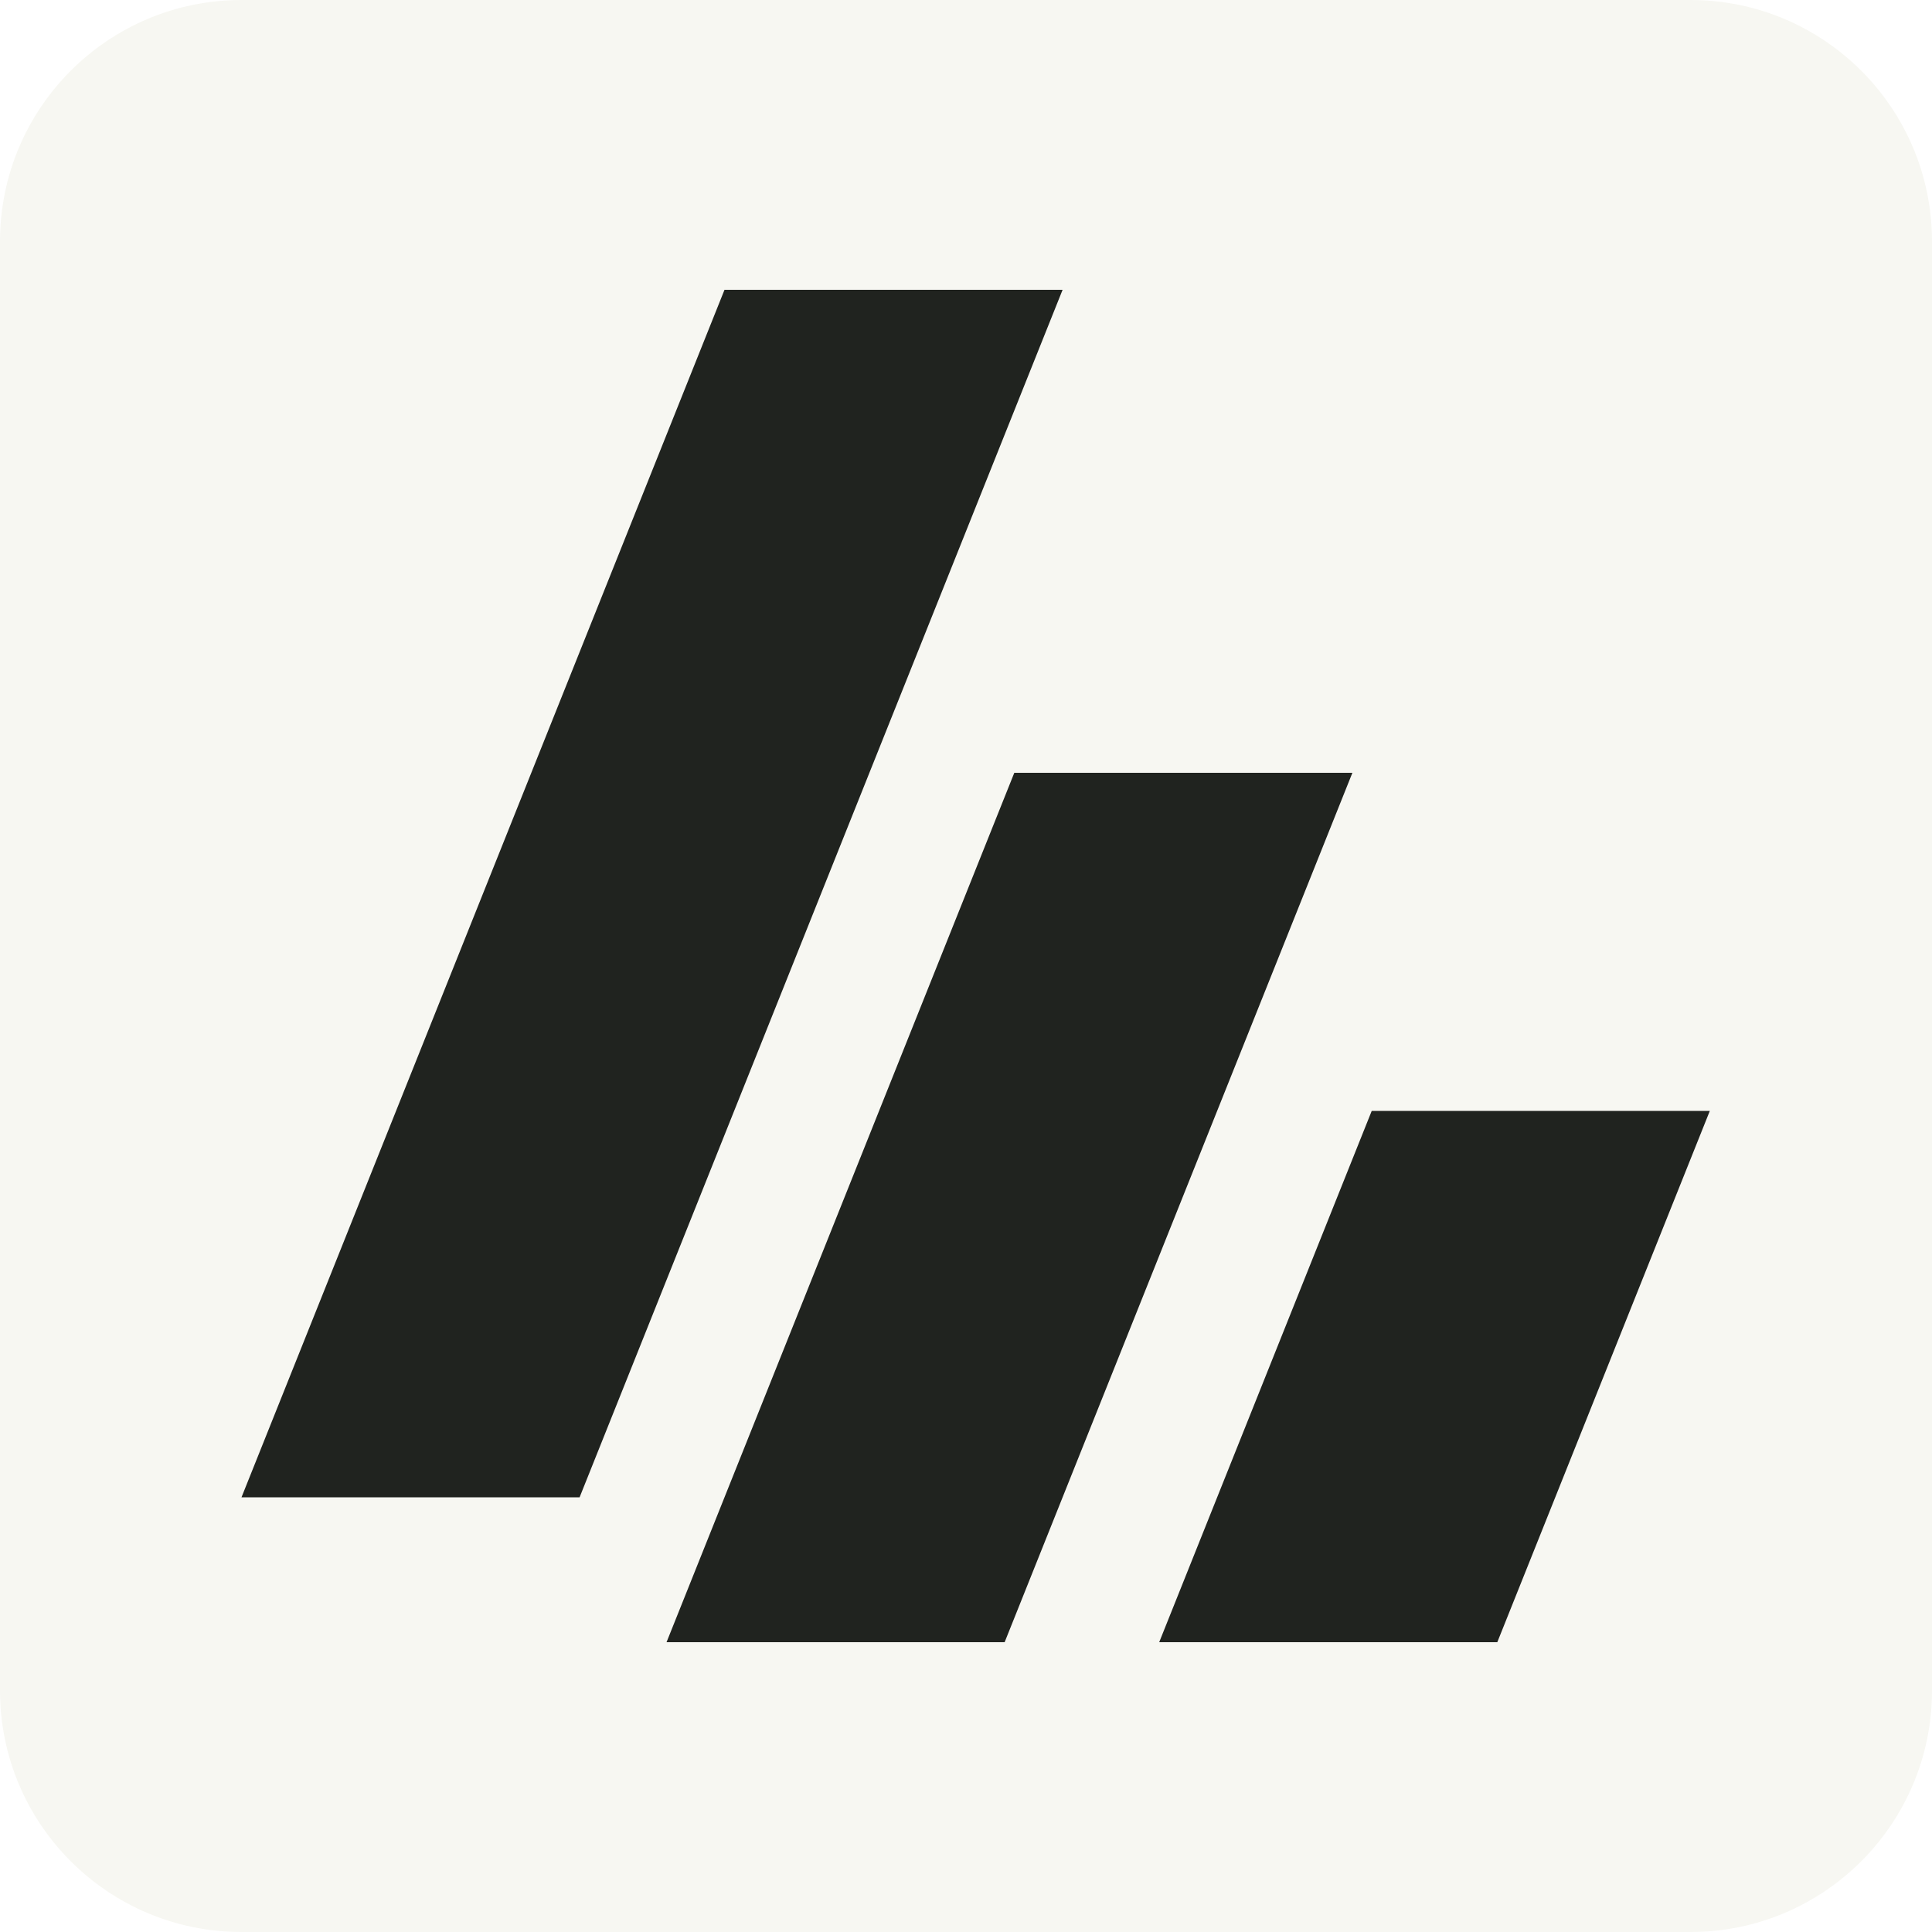
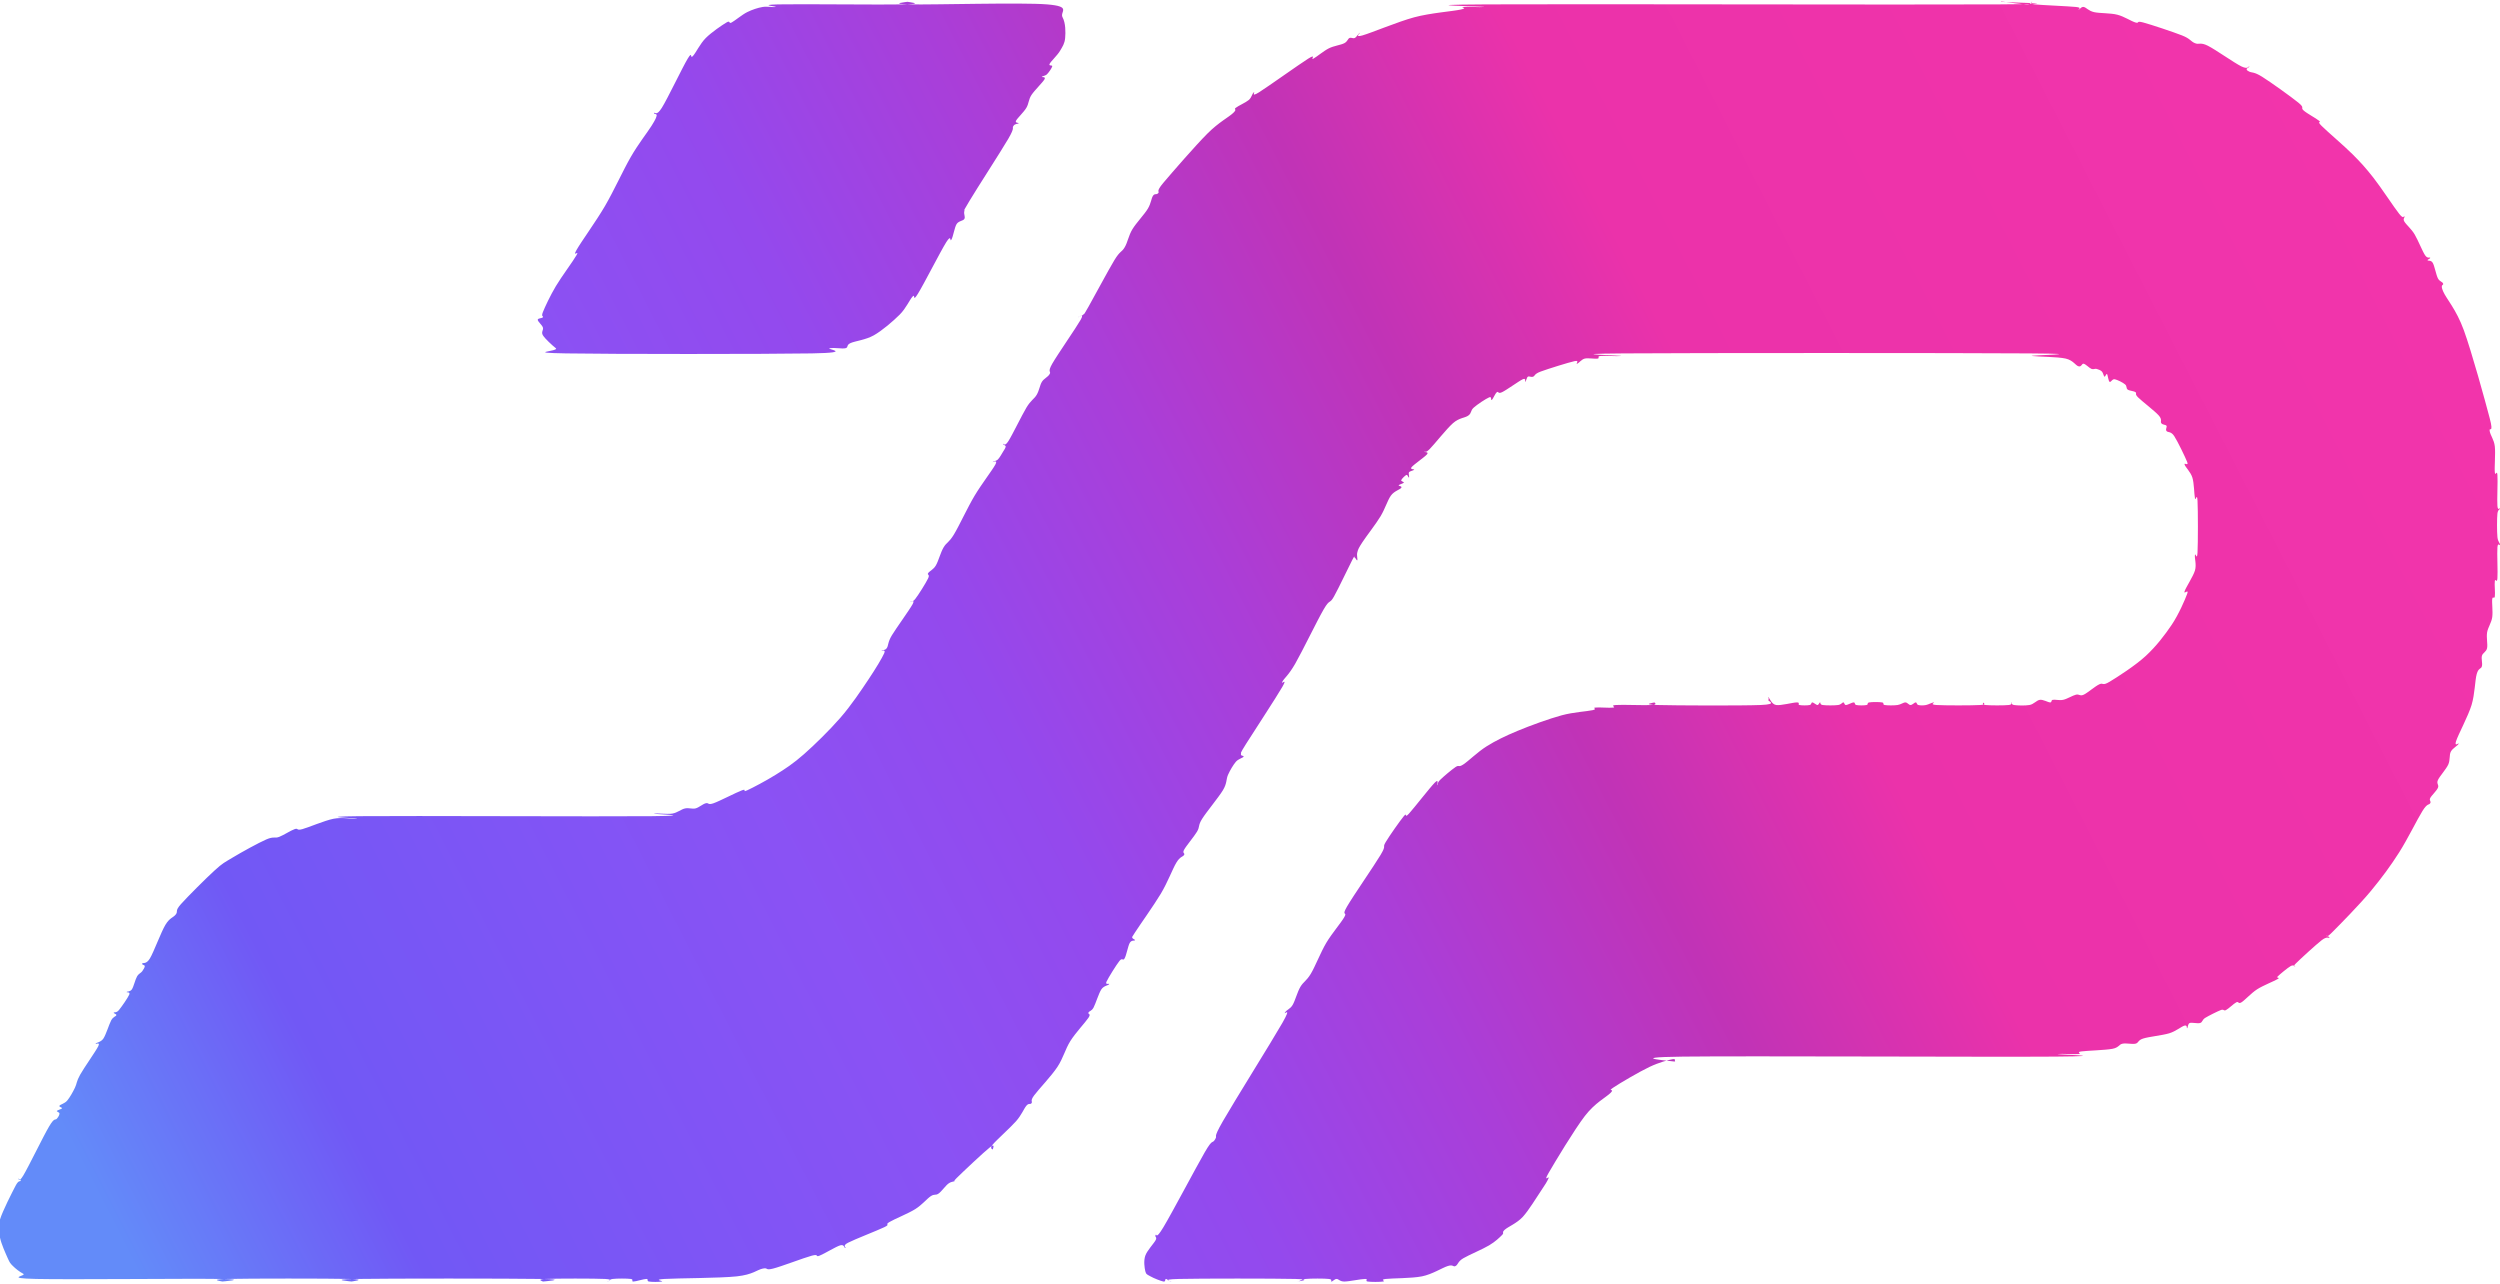
- <svg xmlns="http://www.w3.org/2000/svg" viewBox="0 0 40 40">
-   <rect width="40" height="40" rx="5" fill="#f7f7f2" />
-   <path fill="#20231f" d="M15 6h7L12 31H5zm6 10h7l-7.2 18h-7zm7.4 7h7L31 34h-7z" />
+ <svg xmlns="http://www.w3.org/2000/svg" viewBox="13 56 967 495" width="300" height="154">
+   <linearGradient id="gLogo" gradientUnits="userSpaceOnUse" x1="13" y1="551" x2="980" y2="56">
+     <stop offset="0.045" stop-color="#638bf9" />
+     <stop offset="0.136" stop-color="#7158f5" />
+     <stop offset="0.227" stop-color="#7e55f5" />
+     <stop offset="0.318" stop-color="#8a52f4" />
+     <stop offset="0.409" stop-color="#9449ed" />
+     <stop offset="0.5" stop-color="#aa3ed8" />
+     <stop offset="0.591" stop-color="#c133b6" />
+     <stop offset="0.682" stop-color="#eb32aa" />
+     <stop offset="1" stop-color="#F435AB" />
+   </linearGradient>
+   <path d="M364.0 56.0C363.7 56.0 371.3 56.8 363.0 57.0C354.7 57.2 322.3 56.8 314.0 57.0C305.7 57.2 314.0 57.8 313.0 58.0C312.0 58.2 309.8 57.7 308.0 58.0C306.2 58.3 304.0 59.0 302.0 60.0C300.0 61.0 297.3 63.3 296.0 64.0C294.7 64.7 295.7 63.0 294.0 64.0C292.3 65.0 288.2 67.8 286.0 70.0C283.8 72.2 282.2 75.7 281.0 77.0C279.8 78.3 281.0 74.7 279.0 78.0C277.0 81.3 271.2 93.5 269.0 97.0C266.8 100.5 266.3 98.5 266.0 99.0C265.7 99.5 267.2 99.2 267.0 100.0C266.8 100.8 266.7 101.3 265.0 104.0C263.3 106.7 260.0 110.8 257.0 116.0C254.0 121.2 250.5 129.0 247.0 135.0C243.5 141.0 237.8 148.8 236.0 152.0C234.2 155.2 237.3 151.7 236.0 154.0C234.7 156.3 230.2 162.3 228.0 166.0C225.8 169.7 223.8 174.0 223.0 176.0C222.2 178.0 223.3 177.5 223.0 178.0C222.7 178.5 221.0 178.3 221.0 179.0C221.0 179.7 222.7 181.0 223.0 182.0C223.3 183.0 222.2 183.7 223.0 185.0C223.8 186.3 226.5 188.8 228.0 190.0C229.5 191.2 215.5 191.7 232.0 192.0C248.5 192.3 310.0 192.3 327.0 192.0C344.0 191.7 331.8 190.3 334.0 190.0C336.2 189.7 338.7 190.3 340.0 190.0C341.3 189.7 340.2 188.8 342.0 188.0C343.8 187.2 347.8 186.8 351.0 185.0C354.2 183.2 358.5 179.5 361.0 177.0C363.5 174.5 364.8 171.3 366.0 170.0C367.2 168.7 365.8 172.5 368.0 169.0C370.2 165.5 376.8 152.5 379.0 149.0C381.2 145.5 380.3 149.2 381.0 148.0C381.7 146.8 382.2 143.3 383.0 142.0C383.8 140.7 385.5 140.8 386.0 140.0C386.5 139.2 385.7 138.2 386.0 137.0C386.3 135.8 385.2 137.7 388.0 133.0C390.8 128.3 400.2 113.8 403.0 109.0C405.8 104.2 404.3 105.0 405.0 104.0C405.7 103.0 406.8 103.3 407.0 103.0C407.2 102.7 405.5 103.0 406.0 102.0C406.5 101.0 409.0 98.7 410.0 97.0C411.0 95.3 410.8 93.8 412.0 92.0C413.2 90.2 416.3 87.2 417.0 86.0C417.7 84.8 415.8 85.3 416.0 85.0C416.2 84.7 417.3 84.7 418.0 84.0C418.7 83.3 419.8 81.7 420.0 81.0C420.2 80.3 418.5 81.0 419.0 80.0C419.5 79.0 422.0 76.7 423.0 75.0C424.0 73.3 424.8 72.2 425.0 70.0C425.2 67.8 425.2 64.2 424.0 62.0C422.8 59.8 427.8 57.8 418.0 57.0C408.2 56.2 374.0 57.2 365.0 57.0C356.0 56.8 364.3 56.0 364.0 56.0Z M787.0 56.0C786.7 56.2 819.2 56.8 786.0 57.0C752.8 57.2 621.2 56.8 588.0 57.0C554.8 57.2 588.5 57.8 587.0 58.0C585.5 58.2 580.5 57.8 579.0 58.0C577.5 58.2 581.2 58.3 578.0 59.0C574.8 59.7 566.3 60.3 560.0 62.0C553.7 63.7 543.5 68.0 540.0 69.0C536.5 70.0 539.5 67.8 539.0 68.0C538.5 68.2 537.7 69.7 537.0 70.0C536.3 70.3 535.7 69.7 535.0 70.0C534.3 70.3 534.3 71.3 533.0 72.0C531.7 72.7 529.0 73.0 527.0 74.0C525.0 75.0 522.3 77.3 521.0 78.0C519.7 78.7 522.5 75.8 519.0 78.0C515.5 80.2 503.5 88.8 500.0 91.0C496.5 93.2 498.7 90.5 498.0 91.0C497.3 91.5 497.2 93.0 496.0 94.0C494.8 95.0 492.0 96.2 491.0 97.0C490.0 97.8 491.8 97.3 490.0 99.0C488.2 100.7 484.5 102.5 480.0 107.0C475.5 111.5 466.2 122.2 463.0 126.0C459.8 129.8 461.7 129.2 461.0 130.0C460.3 130.8 459.7 130.0 459.0 131.0C458.3 132.0 458.3 133.8 457.0 136.0C455.7 138.2 452.5 141.5 451.0 144.0C449.5 146.5 449.2 149.0 448.0 151.0C446.8 153.0 446.3 152.2 444.0 156.0C441.7 159.8 436.0 170.5 434.0 174.0C432.0 177.5 432.7 176.3 432.0 177.0C431.3 177.7 430.2 177.7 430.0 178.0C429.8 178.3 432.7 176.0 431.0 179.0C429.3 182.0 422.0 192.5 420.0 196.0C418.0 199.5 419.7 198.8 419.0 200.0C418.3 201.2 416.8 201.7 416.0 203.0C415.2 204.3 415.0 206.3 414.0 208.0C413.0 209.7 411.8 210.0 410.0 213.0C408.2 216.0 404.5 223.7 403.0 226.0C401.5 228.3 401.2 226.7 401.0 227.0C400.8 227.3 402.0 227.5 402.0 228.0C402.0 228.5 401.5 229.2 401.0 230.0C400.5 230.8 399.7 232.3 399.0 233.0C398.3 233.7 397.2 233.7 397.0 234.0C396.8 234.3 399.2 232.8 398.0 235.0C396.8 237.2 392.7 242.5 390.0 247.0C387.3 251.5 384.0 258.7 382.0 262.0C380.0 265.3 379.2 265.0 378.0 267.0C376.8 269.0 376.0 272.3 375.0 274.0C374.0 275.7 372.5 276.2 372.0 277.0C371.5 277.8 372.8 277.3 372.0 279.0C371.2 280.7 368.2 285.5 367.0 287.0C365.8 288.5 365.2 287.7 365.0 288.0C364.8 288.3 367.2 286.8 366.0 289.0C364.8 291.2 359.7 298.2 358.0 301.0C356.3 303.8 356.7 305.0 356.0 306.0C355.3 307.0 354.2 306.7 354.0 307.0C353.8 307.3 355.8 306.2 355.0 308.0C354.2 309.8 351.8 313.8 349.0 318.0C346.2 322.2 342.2 328.2 338.0 333.0C333.8 337.8 328.2 343.3 324.0 347.0C319.8 350.7 316.7 352.7 313.0 355.0C309.3 357.3 304.2 360.0 302.0 361.0C299.8 362.0 302.2 360.2 300.0 361.0C297.8 361.8 291.3 365.2 289.0 366.0C286.7 366.8 287.2 365.7 286.0 366.0C284.8 366.3 283.3 367.7 282.0 368.0C280.7 368.3 279.5 367.7 278.0 368.0C276.5 368.3 275.0 369.7 273.0 370.0C271.0 370.3 267.3 369.8 266.0 370.0C264.7 370.2 284.0 370.8 265.0 371.0C246.0 371.2 171.0 370.8 152.0 371.0C133.0 371.2 152.7 371.8 151.0 372.0C149.3 372.2 145.5 371.3 142.0 372.0C138.5 372.7 132.5 375.3 130.0 376.0C127.5 376.7 128.5 375.5 127.0 376.0C125.5 376.5 122.8 378.3 121.0 379.0C119.2 379.7 119.0 378.7 116.0 380.0C113.0 381.3 106.3 385.0 103.0 387.0C99.7 389.0 99.3 389.0 96.0 392.0C92.7 395.0 85.5 402.2 83.0 405.0C80.5 407.8 82.0 407.7 81.0 409.0C80.0 410.3 78.7 410.2 77.0 413.0C75.3 415.8 72.5 423.5 71.0 426.0C69.5 428.5 68.3 427.5 68.0 428.0C67.7 428.5 69.0 428.5 69.0 429.0C69.0 429.5 68.5 430.3 68.0 431.0C67.5 431.7 66.7 431.8 66.0 433.0C65.3 434.2 64.7 437.0 64.0 438.0C63.3 439.0 62.2 438.7 62.0 439.0C61.8 439.3 63.5 438.8 63.0 440.0C62.5 441.2 60.0 444.8 59.0 446.0C58.0 447.2 57.2 446.7 57.0 447.0C56.8 447.3 58.2 447.5 58.0 448.0C57.8 448.5 56.8 448.5 56.0 450.0C55.2 451.5 54.0 455.5 53.0 457.0C52.0 458.5 50.3 458.5 50.0 459.0C49.7 459.5 52.0 458.0 51.0 460.0C50.0 462.0 45.5 468.3 44.0 471.0C42.5 473.7 42.8 474.3 42.0 476.0C41.2 477.7 40.0 479.8 39.0 481.0C38.0 482.2 36.3 482.5 36.0 483.0C35.7 483.5 37.2 483.7 37.0 484.0C36.8 484.3 35.2 484.7 35.0 485.0C34.8 485.3 36.0 485.5 36.0 486.0C36.0 486.5 35.7 487.2 35.0 488.0C34.3 488.8 34.2 487.3 32.0 491.0C29.8 494.7 24.0 506.7 22.0 510.0C20.0 513.3 20.2 510.7 20.0 511.0C19.8 511.3 21.2 511.5 21.0 512.0C20.8 512.5 20.3 511.5 19.0 514.0C17.7 516.5 14.0 523.7 13.0 527.0C12.0 530.3 12.5 531.5 13.0 534.0C13.5 536.5 15.2 540.2 16.0 542.0C16.8 543.8 17.0 544.0 18.0 545.0C19.0 546.0 20.5 547.2 22.0 548.0C23.5 548.8 14.3 549.7 27.0 550.0C39.7 550.3 86.0 549.8 98.0 550.0C110.0 550.2 98.5 551.0 99.0 551.0C99.5 551.0 92.8 550.2 101.0 550.0C109.2 549.8 140.0 549.8 148.0 550.0C156.0 550.2 148.5 551.0 149.0 551.0C149.5 551.0 138.8 550.2 151.0 550.0C163.2 549.8 210.0 549.8 222.0 550.0C234.0 550.2 222.7 551.0 223.0 551.0C223.3 551.0 220.0 550.2 224.0 550.0C228.0 549.8 243.0 549.8 247.0 550.0C251.0 550.2 247.5 551.0 248.0 551.0C248.5 551.0 248.5 550.2 250.0 550.0C251.5 549.8 255.7 549.8 257.0 550.0C258.3 550.2 257.0 551.0 258.0 551.0C259.0 551.0 262.0 550.0 263.0 550.0C264.0 550.0 263.0 550.8 264.0 551.0C265.0 551.2 268.0 551.2 269.0 551.0C270.0 550.8 265.2 550.3 270.0 550.0C274.8 549.7 291.7 549.7 298.0 549.0C304.3 548.3 305.7 546.5 308.0 546.0C310.3 545.5 308.8 546.8 312.0 546.0C315.2 545.2 324.0 541.8 327.0 541.0C330.0 540.2 328.2 541.7 330.0 541.0C331.8 540.3 336.3 537.5 338.0 537.0C339.7 536.5 339.5 538.2 340.0 538.0C340.5 537.8 338.5 537.3 341.0 536.0C343.5 534.7 352.3 531.3 355.0 530.0C357.7 528.7 355.0 529.2 357.0 528.0C359.0 526.8 364.3 524.7 367.0 523.0C369.7 521.3 371.5 519.0 373.0 518.0C374.5 517.0 374.8 517.8 376.0 517.0C377.2 516.2 378.8 513.8 380.0 513.0C381.2 512.2 382.5 512.3 383.0 512.0C383.5 511.7 380.8 513.2 383.0 511.0C385.2 508.8 393.7 500.8 396.0 499.0C398.3 497.2 396.8 500.2 397.0 500.0C397.2 499.8 395.5 499.8 397.0 498.0C398.5 496.2 403.8 491.5 406.0 489.0C408.2 486.5 409.0 484.2 410.0 483.0C411.0 481.8 411.5 482.7 412.0 482.0C412.5 481.3 411.3 481.3 413.0 479.0C414.7 476.7 419.7 471.5 422.0 468.0C424.3 464.5 425.0 461.2 427.0 458.0C429.0 454.8 432.8 450.8 434.0 449.0C435.2 447.2 433.7 447.7 434.0 447.0C434.3 446.3 435.2 446.5 436.0 445.0C436.8 443.5 438.0 439.5 439.0 438.0C440.0 436.5 441.7 436.5 442.0 436.0C442.3 435.5 440.3 436.5 441.0 435.0C441.7 433.5 444.8 428.5 446.0 427.0C447.2 425.5 447.3 427.2 448.0 426.0C448.7 424.8 449.3 421.2 450.0 420.0C450.7 418.8 451.8 419.3 452.0 419.0C452.2 418.7 451.0 418.5 451.0 418.0C451.0 417.5 450.2 418.8 452.0 416.0C453.8 413.2 459.3 405.5 462.0 401.0C464.7 396.5 466.5 391.5 468.0 389.0C469.5 386.5 470.5 386.8 471.0 386.0C471.5 385.2 470.2 385.5 471.0 384.0C471.8 382.5 474.8 379.0 476.0 377.0C477.2 375.0 476.3 374.7 478.0 372.0C479.7 369.3 484.3 363.8 486.0 361.0C487.7 358.2 487.2 356.8 488.0 355.0C488.8 353.2 490.0 351.2 491.0 350.0C492.0 348.8 493.7 348.5 494.0 348.0C494.3 347.5 492.8 347.8 493.0 347.0C493.2 346.2 492.3 347.3 495.0 343.0C497.7 338.7 506.7 325.0 509.0 321.0C511.3 317.0 508.2 320.5 509.0 319.0C509.8 317.5 511.3 316.7 514.0 312.0C516.7 307.3 522.5 295.3 525.0 291.0C527.5 286.7 527.2 289.2 529.0 286.0C530.8 282.8 534.7 274.5 536.0 272.0C537.3 269.5 536.7 271.0 537.0 271.0C537.3 271.0 537.8 272.3 538.0 272.0C538.2 271.7 537.7 270.2 538.0 269.0C538.3 267.8 538.5 267.3 540.0 265.0C541.5 262.7 545.2 258.0 547.0 255.0C548.8 252.0 549.7 248.8 551.0 247.0C552.3 245.2 554.5 244.7 555.0 244.0C555.5 243.3 553.8 243.3 554.0 243.0C554.2 242.7 555.8 242.3 556.0 242.0C556.2 241.7 554.8 241.5 555.0 241.0C555.2 240.5 556.5 239.2 557.0 239.0C557.5 238.8 557.8 240.2 558.0 240.0C558.2 239.8 557.7 238.5 558.0 238.0C558.3 237.5 559.8 237.3 560.0 237.0C560.2 236.7 558.2 237.0 559.0 236.0C559.8 235.0 564.2 232.0 565.0 231.0C565.8 230.0 563.8 230.3 564.0 230.0C564.2 229.7 564.2 230.8 566.0 229.0C567.8 227.2 572.5 221.2 575.0 219.0C577.5 216.8 579.7 217.0 581.0 216.0C582.3 215.0 581.7 214.2 583.0 213.0C584.3 211.8 587.8 209.5 589.0 209.0C590.2 208.5 589.5 210.3 590.0 210.0C590.5 209.7 591.3 207.5 592.0 207.0C592.7 206.5 592.3 207.8 594.0 207.0C595.7 206.2 600.5 202.7 602.0 202.0C603.5 201.3 602.7 203.2 603.0 203.0C603.3 202.8 603.5 201.3 604.0 201.0C604.5 200.7 605.2 201.3 606.0 201.0C606.8 200.7 606.3 200.0 609.0 199.0C611.7 198.0 619.7 195.5 622.0 195.0C624.3 194.5 622.3 196.2 623.0 196.0C623.7 195.8 624.7 194.3 626.0 194.0C627.3 193.7 630.0 194.2 631.0 194.0C632.0 193.8 630.5 193.2 632.0 193.0C633.5 192.8 638.5 193.2 640.0 193.0C641.5 192.8 614.7 192.2 641.0 192.0C667.3 191.8 771.7 191.8 798.0 192.0C824.3 192.2 796.7 192.7 799.0 193.0C801.3 193.3 809.0 193.3 812.0 194.0C815.0 194.7 815.8 196.7 817.0 197.0C818.2 197.3 818.2 195.8 819.0 196.0C819.8 196.2 821.2 197.7 822.0 198.0C822.8 198.3 823.3 197.8 824.0 198.0C824.7 198.2 825.5 198.5 826.0 199.0C826.5 199.5 826.7 200.8 827.0 201.0C827.3 201.2 827.7 199.7 828.0 200.0C828.3 200.3 828.5 202.7 829.0 203.0C829.5 203.3 830.0 201.8 831.0 202.0C832.0 202.2 834.2 203.3 835.0 204.0C835.8 204.7 835.3 205.5 836.0 206.0C836.7 206.5 838.3 206.5 839.0 207.0C839.7 207.5 838.5 207.5 840.0 209.0C841.5 210.5 846.5 214.3 848.0 216.0C849.5 217.7 848.5 218.3 849.0 219.0C849.5 219.7 850.7 219.5 851.0 220.0C851.3 220.5 850.5 221.3 851.0 222.0C851.5 222.7 852.7 222.0 854.0 224.0C855.3 226.0 858.3 232.2 859.0 234.0C859.7 235.8 857.7 234.0 858.0 235.0C858.3 236.0 860.3 237.8 861.0 240.0C861.7 242.2 861.7 246.5 862.0 248.0C862.3 249.5 862.8 245.5 863.0 249.0C863.2 252.5 863.2 265.5 863.0 269.0C862.8 272.5 862.2 268.8 862.0 270.0C861.8 271.2 862.7 273.7 862.0 276.0C861.3 278.3 858.5 282.5 858.0 284.0C857.5 285.5 859.8 282.8 859.0 285.0C858.2 287.2 855.7 293.0 853.0 297.0C850.3 301.0 847.0 305.3 843.0 309.0C839.0 312.7 832.0 317.2 829.0 319.0C826.0 320.8 826.7 319.2 825.0 320.0C823.3 320.8 820.5 323.3 819.0 324.0C817.5 324.7 817.3 323.7 816.0 324.0C814.7 324.3 812.5 325.7 811.0 326.0C809.5 326.3 807.8 325.8 807.0 326.0C806.2 326.2 806.8 327.0 806.0 327.0C805.2 327.0 803.3 325.8 802.0 326.0C800.7 326.2 799.7 327.7 798.0 328.0C796.3 328.3 793.2 328.2 792.0 328.0C790.8 327.8 791.3 327.0 791.0 327.0C790.7 327.0 791.7 327.8 790.0 328.0C788.3 328.2 782.7 328.2 781.0 328.0C779.3 327.8 780.3 327.0 780.0 327.0C779.7 327.0 782.0 327.8 779.0 328.0C776.0 328.2 765.0 328.2 762.0 328.0C759.0 327.8 761.7 327.0 761.0 327.0C760.3 327.0 759.0 327.8 758.0 328.0C757.0 328.2 755.7 328.2 755.0 328.0C754.3 327.8 754.5 327.0 754.0 327.0C753.5 327.0 752.7 328.0 752.0 328.0C751.3 328.0 750.8 327.0 750.0 327.0C749.2 327.0 748.3 327.8 747.0 328.0C745.7 328.2 743.0 328.2 742.0 328.0C741.0 327.8 742.0 327.2 741.0 327.0C740.0 326.8 737.0 326.8 736.0 327.0C735.0 327.2 735.8 327.8 735.0 328.0C734.2 328.2 731.8 328.2 731.0 328.0C730.2 327.8 730.7 327.0 730.0 327.0C729.3 327.0 727.7 328.0 727.0 328.0C726.3 328.0 726.5 327.0 726.0 327.0C725.5 327.0 725.3 327.8 724.0 328.0C722.7 328.2 719.2 328.2 718.0 328.0C716.8 327.8 717.3 327.0 717.0 327.0C716.7 327.0 716.5 328.0 716.0 328.0C715.5 328.0 714.5 327.0 714.0 327.0C713.5 327.0 713.8 327.8 713.0 328.0C712.2 328.2 709.8 328.2 709.0 328.0C708.2 327.8 709.5 327.0 708.0 327.0C706.5 327.0 701.8 328.3 700.0 328.0C698.2 327.7 697.5 325.3 697.0 325.0C696.5 324.7 697.5 325.5 697.0 326.0C696.5 326.5 701.2 327.7 694.0 328.0C686.8 328.3 660.8 328.2 654.0 328.0C647.2 327.8 653.3 327.0 653.0 327.0C652.7 327.0 654.5 327.8 652.0 328.0C649.5 328.2 640.5 327.8 638.0 328.0C635.5 328.2 638.3 328.8 637.0 329.0C635.7 329.2 631.3 328.8 630.0 329.0C628.7 329.2 631.2 329.5 629.0 330.0C626.8 330.5 621.8 330.7 617.0 332.0C612.2 333.3 604.8 336.0 600.0 338.0C595.2 340.0 591.5 341.8 588.0 344.0C584.5 346.2 581.0 349.7 579.0 351.0C577.0 352.3 577.5 351.0 576.0 352.0C574.5 353.0 571.2 355.8 570.0 357.0C568.8 358.2 569.3 358.8 569.0 359.0C568.7 359.2 569.8 356.2 568.0 358.0C566.2 359.8 560.0 367.8 558.0 370.0C556.0 372.2 557.5 369.2 556.0 371.0C554.5 372.8 550.5 378.5 549.0 381.0C547.5 383.5 549.5 381.8 547.0 386.0C544.5 390.2 536.3 402.0 534.0 406.0C531.7 410.0 534.3 407.7 533.0 410.0C531.7 412.3 528.2 416.3 526.0 420.0C523.8 423.7 521.7 429.2 520.0 432.0C518.3 434.8 517.2 435.0 516.0 437.0C514.8 439.0 514.0 442.3 513.0 444.0C512.0 445.7 510.7 445.8 510.0 447.0C509.3 448.2 513.0 444.0 509.0 451.0C505.0 458.0 490.3 481.5 486.0 489.0C481.7 496.5 484.2 494.0 483.0 496.0C481.8 498.0 482.3 495.3 479.0 501.0C475.7 506.7 466.2 524.7 463.0 530.0C459.8 535.3 460.5 532.2 460.0 533.0C459.5 533.8 460.7 533.7 460.0 535.0C459.3 536.3 456.7 539.0 456.0 541.0C455.3 543.0 455.7 545.7 456.0 547.0C456.3 548.3 456.8 548.3 458.0 549.0C459.2 549.7 462.0 550.8 463.0 551.0C464.0 551.2 463.5 550.0 464.0 550.0C464.5 550.0 465.2 551.0 466.0 551.0C466.8 551.0 461.0 550.2 469.0 550.0C477.0 549.8 506.3 549.8 514.0 550.0C521.7 550.2 514.3 551.0 515.0 551.0C515.7 551.0 516.0 550.2 518.0 550.0C520.0 549.8 525.3 549.8 527.0 550.0C528.7 550.2 527.5 551.0 528.0 551.0C528.5 551.0 529.2 550.0 530.0 550.0C530.8 550.0 531.2 551.0 533.0 551.0C534.8 551.0 539.5 550.0 541.0 550.0C542.5 550.0 540.8 550.8 542.0 551.0C543.2 551.2 546.8 551.2 548.0 551.0C549.2 550.8 546.5 550.3 549.0 550.0C551.5 549.7 559.0 549.8 563.0 549.0C567.0 548.2 570.8 545.7 573.0 545.0C575.2 544.3 575.0 545.5 576.0 545.0C577.0 544.5 576.8 543.3 579.0 542.0C581.2 540.7 586.5 538.5 589.0 537.0C591.5 535.5 593.0 534.0 594.0 533.0C595.0 532.0 593.7 532.2 595.0 531.0C596.3 529.8 599.7 528.5 602.0 526.0C604.3 523.5 607.3 518.5 609.0 516.0C610.7 513.5 611.5 512.2 612.0 511.0C612.5 509.8 609.7 513.0 612.0 509.0C614.3 505.0 622.0 492.2 626.0 487.0C630.0 481.8 634.2 479.8 636.0 478.0C637.8 476.2 634.5 477.7 637.0 476.0C639.5 474.3 647.2 469.8 651.0 468.0C654.8 466.2 658.3 465.3 660.0 465.0C661.7 464.7 660.3 466.2 661.0 466.0C661.7 465.8 639.5 464.3 664.0 464.0C688.5 463.7 783.8 464.2 808.0 464.0C832.2 463.8 807.5 463.2 809.0 463.0C810.5 462.8 815.5 463.2 817.0 463.0C818.5 462.8 815.8 462.3 818.0 462.0C820.2 461.7 827.3 461.5 830.0 461.0C832.7 460.5 832.5 459.3 834.0 459.0C835.5 458.7 837.7 459.3 839.0 459.0C840.3 458.7 839.8 457.7 842.0 457.0C844.2 456.3 849.3 455.8 852.0 455.0C854.7 454.2 856.8 452.3 858.0 452.0C859.2 451.7 858.7 453.2 859.0 453.0C859.3 452.8 859.2 451.3 860.0 451.0C860.8 450.7 863.0 451.3 864.0 451.0C865.0 450.7 864.7 449.8 866.0 449.0C867.3 448.2 870.7 446.5 872.0 446.0C873.3 445.5 873.0 446.5 874.0 446.0C875.0 445.5 877.0 443.5 878.0 443.0C879.0 442.5 878.7 443.8 880.0 443.0C881.3 442.2 883.7 439.5 886.0 438.0C888.3 436.5 892.7 434.8 894.0 434.0C895.3 433.2 893.2 433.8 894.0 433.0C894.8 432.2 897.8 429.7 899.0 429.0C900.2 428.3 900.7 429.2 901.0 429.0C901.3 428.8 899.3 429.7 901.0 428.0C902.7 426.3 908.8 420.7 911.0 419.0C913.2 417.3 913.7 418.3 914.0 418.0C914.3 417.7 912.8 417.3 913.0 417.0C913.2 416.7 912.2 418.8 915.0 416.0C917.8 413.2 925.7 405.2 930.0 400.0C934.3 394.8 937.7 390.2 941.0 385.0C944.3 379.8 948.0 372.2 950.0 369.0C952.0 365.8 952.5 366.8 953.0 366.0C953.5 365.2 952.5 365.0 953.0 364.0C953.5 363.0 955.5 361.2 956.0 360.0C956.5 358.8 955.3 358.5 956.0 357.0C956.7 355.5 959.2 352.8 960.0 351.0C960.8 349.2 960.3 347.3 961.0 346.0C961.7 344.7 963.7 343.7 964.0 343.0C964.3 342.3 962.2 344.5 963.0 342.0C963.8 339.5 967.7 332.3 969.0 328.0C970.3 323.7 970.3 318.5 971.0 316.0C971.7 313.5 972.7 314.2 973.0 313.0C973.3 311.8 972.7 310.2 973.0 309.0C973.3 307.8 974.7 307.5 975.0 306.0C975.3 304.5 974.7 302.0 975.0 300.0C975.3 298.0 976.7 296.2 977.0 294.0C977.3 291.8 976.8 288.3 977.0 287.0C977.2 285.7 977.8 287.2 978.0 286.0C978.2 284.8 977.8 281.2 978.0 280.0C978.2 278.8 978.8 281.2 979.0 279.0C979.2 276.8 978.8 269.2 979.0 267.0C979.2 264.8 980.0 266.7 980.0 266.0C980.0 265.3 979.2 265.0 979.0 263.0C978.8 261.0 978.8 255.8 979.0 254.0C979.2 252.2 980.0 252.5 980.0 252.0C980.0 251.5 979.2 253.2 979.0 251.0C978.8 248.8 979.2 241.2 979.0 239.0C978.8 236.8 978.2 239.8 978.0 238.0C977.8 236.2 978.3 230.7 978.0 228.0C977.7 225.3 976.3 223.8 976.0 222.0C975.7 220.2 977.7 223.5 976.0 217.0C974.3 210.5 969.0 191.2 966.0 183.0C963.0 174.8 959.3 171.0 958.0 168.0C956.7 165.0 958.3 165.8 958.0 165.0C957.7 164.2 956.7 164.3 956.0 163.0C955.3 161.7 954.7 158.2 954.0 157.0C953.3 155.8 952.2 156.3 952.0 156.0C951.8 155.7 953.2 155.3 953.0 155.0C952.8 154.7 952.0 155.5 951.0 154.0C950.0 152.5 948.3 148.2 947.0 146.0C945.7 143.8 943.7 142.2 943.0 141.0C942.3 139.8 943.3 139.5 943.0 139.0C942.7 138.5 943.0 140.5 941.0 138.0C939.0 135.5 934.0 127.8 931.0 124.0C928.0 120.2 926.3 118.3 923.0 115.0C919.7 111.7 913.2 106.2 911.0 104.0C908.8 101.8 911.2 103.0 910.0 102.0C908.8 101.0 905.3 99.2 904.0 98.0C902.7 96.8 904.7 97.2 902.0 95.0C899.3 92.8 891.2 87.0 888.0 85.0C884.8 83.0 884.0 83.5 883.0 83.0C882.0 82.5 882.0 82.3 882.0 82.0C882.0 81.7 883.3 81.2 883.0 81.0C882.7 80.8 882.7 82.3 880.0 81.0C877.3 79.7 870.0 74.5 867.0 73.0C864.0 71.5 863.7 72.7 862.0 72.0C860.3 71.3 860.3 70.3 857.0 69.0C853.7 67.7 845.0 64.8 842.0 64.0C839.0 63.2 840.7 64.5 839.0 64.0C837.3 63.5 834.7 61.7 832.0 61.0C829.3 60.3 825.2 60.5 823.0 60.0C820.8 59.5 820.0 58.2 819.0 58.0C818.0 57.8 817.5 59.0 817.0 59.0C816.5 59.0 818.8 58.3 816.0 58.0C813.2 57.7 802.8 57.3 800.0 57.0C797.2 56.7 799.5 56.0 799.0 56.0C798.5 56.0 798.8 57.0 797.0 57.0C795.2 57.0 789.7 56.2 788.0 56.0C786.3 55.8 787.3 55.8 787.0 56.0Z" fill="url(#gLogo)" fill-rule="evenodd" />
</svg>
